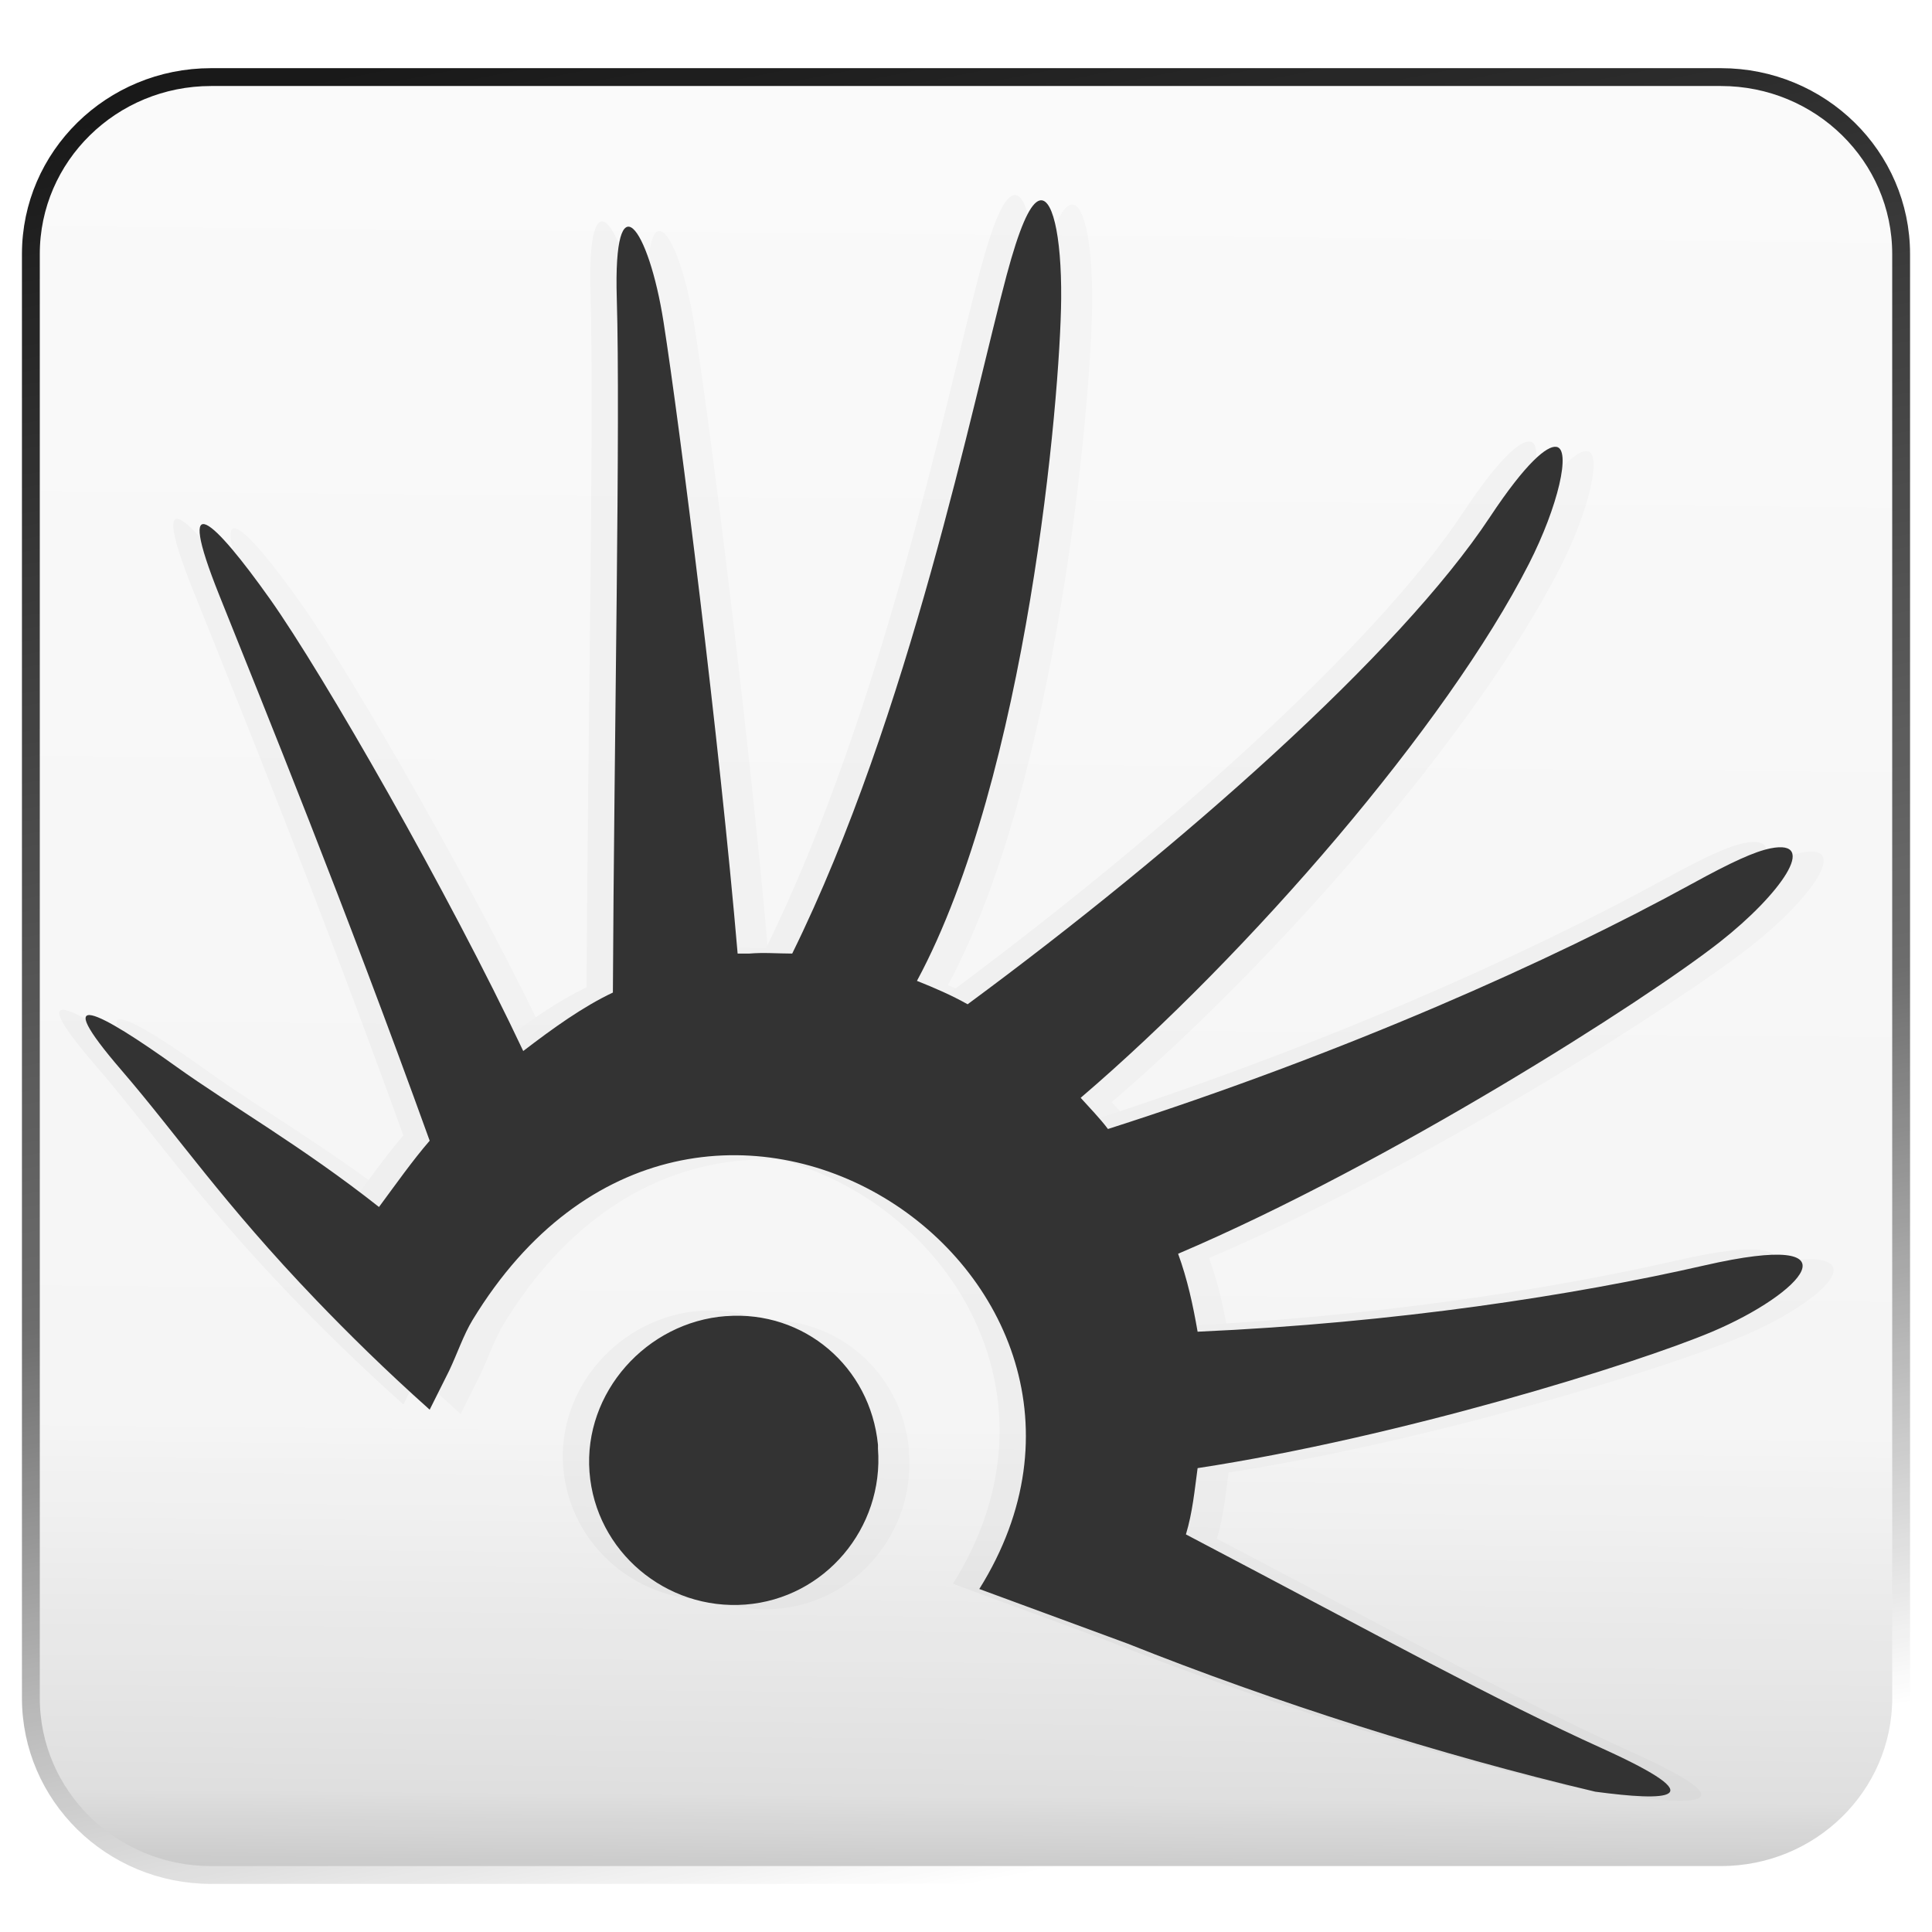
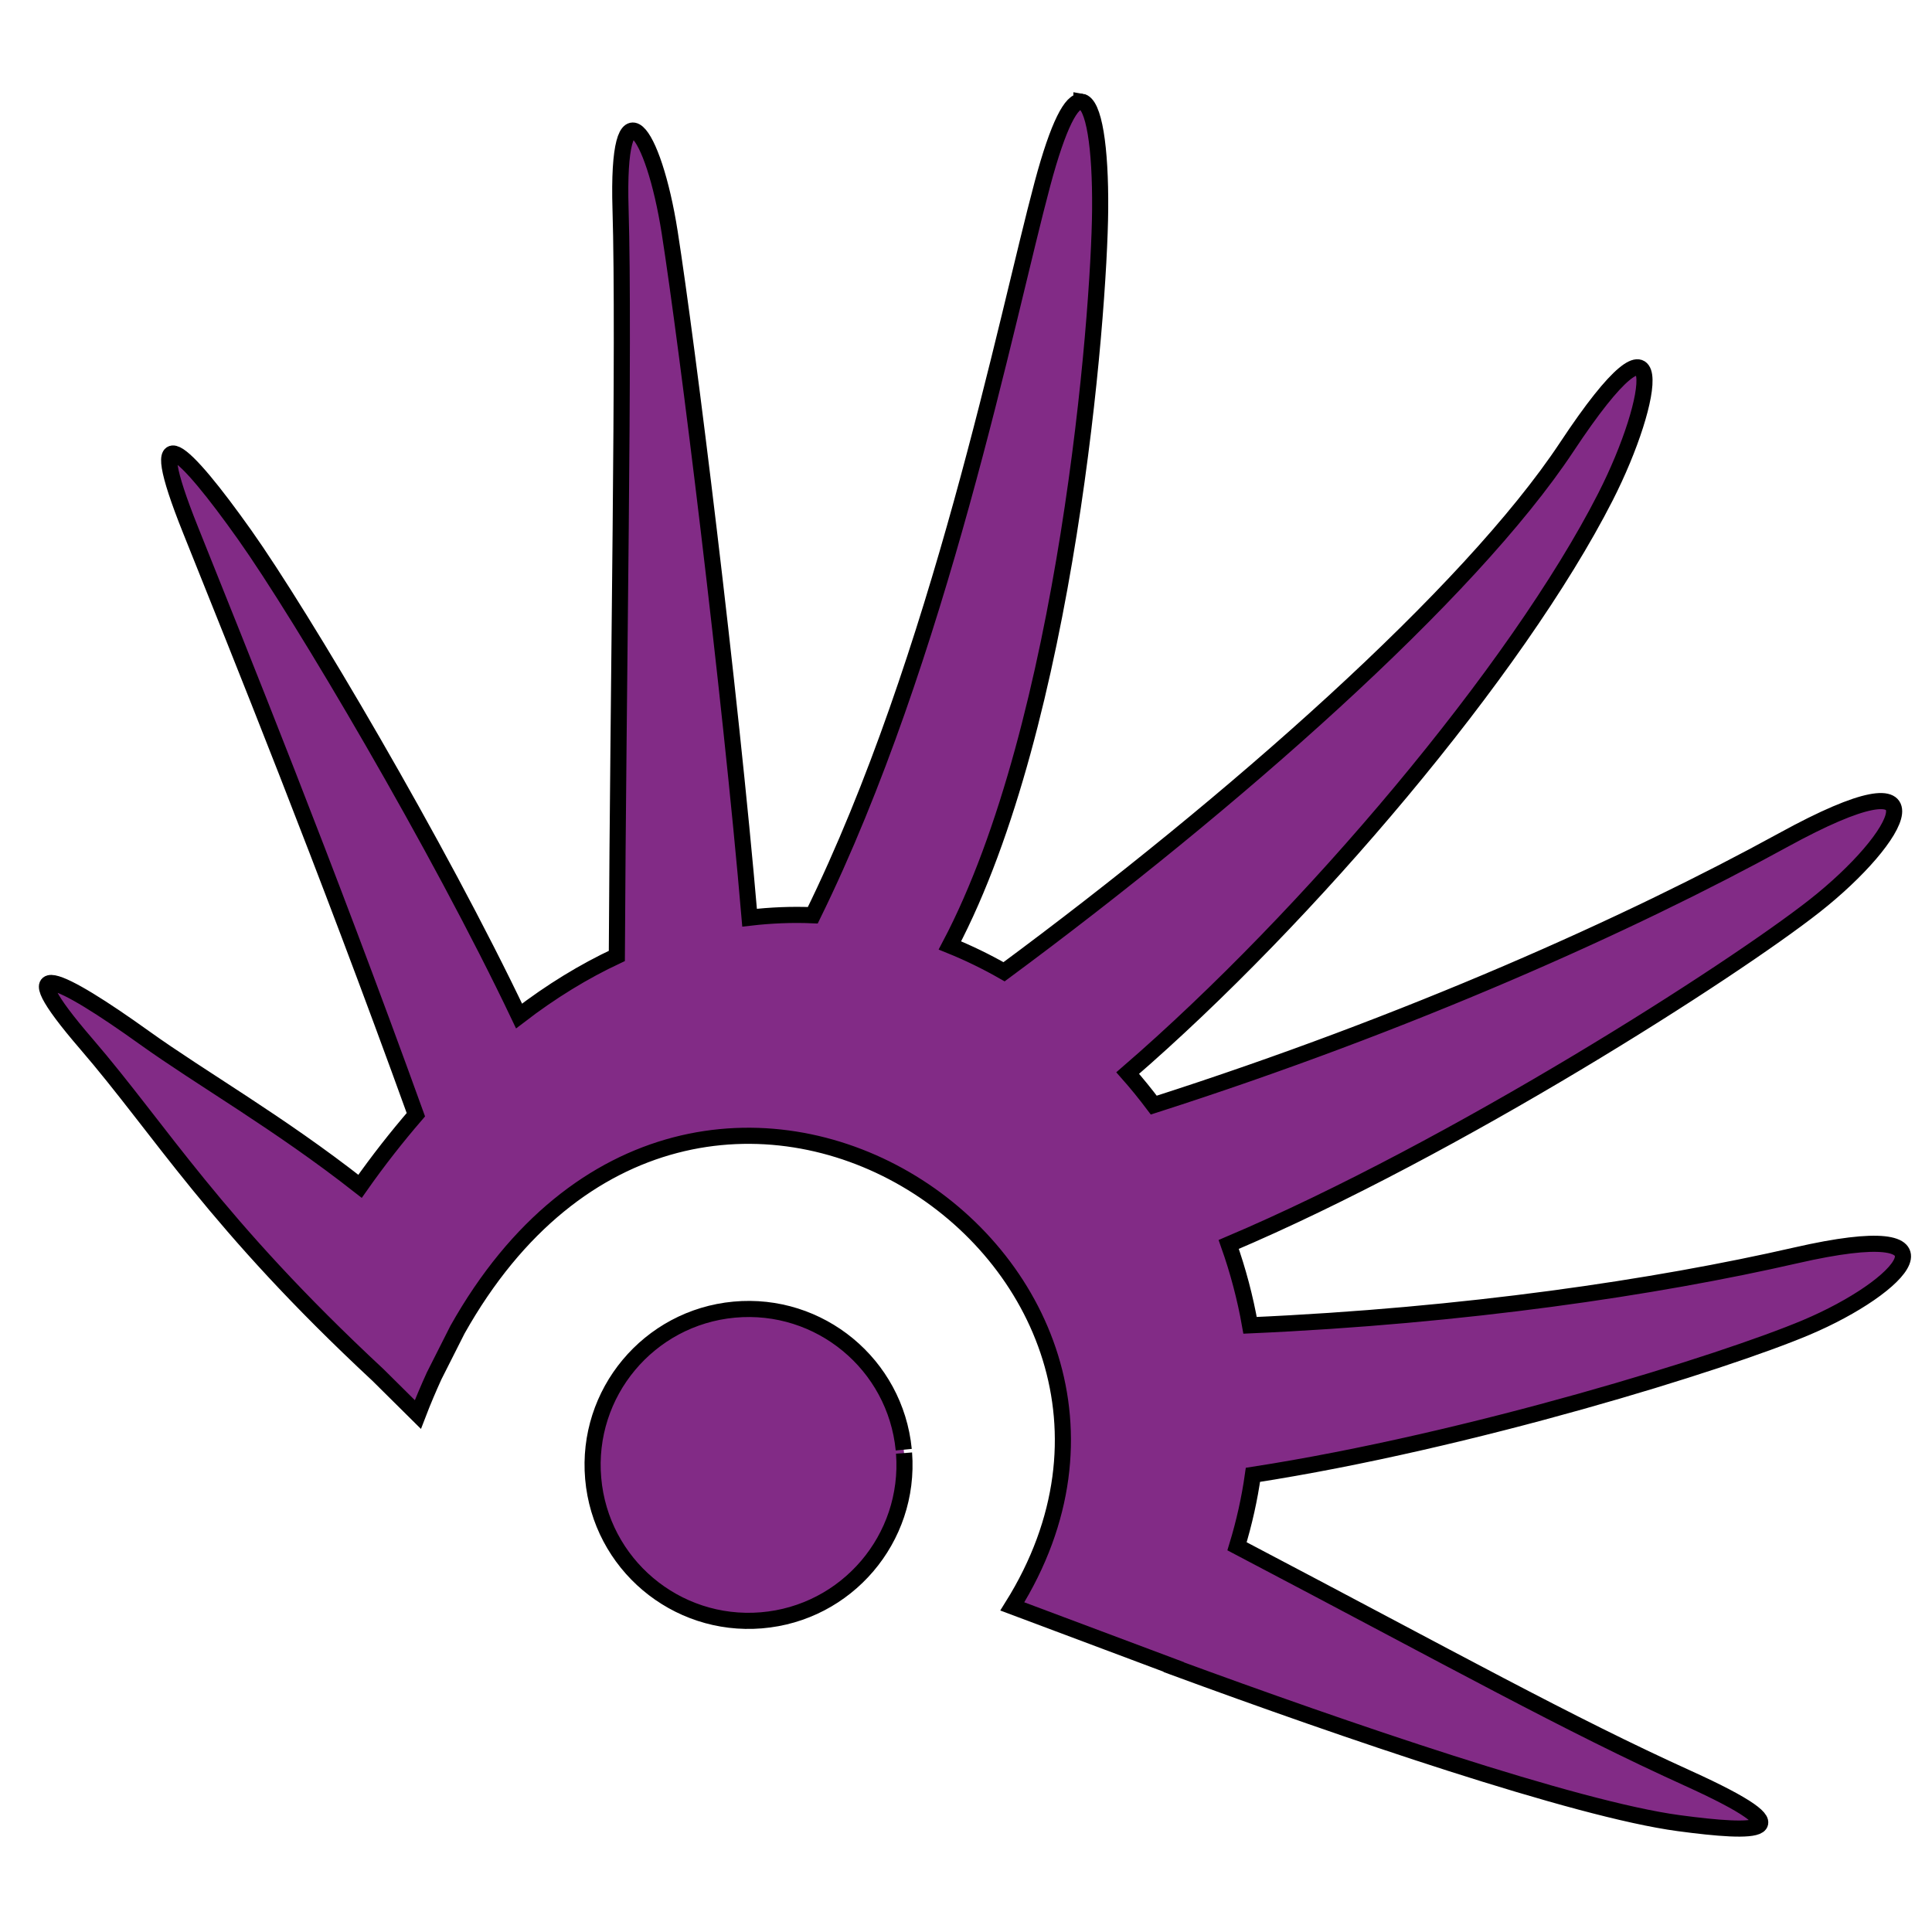
<svg xmlns="http://www.w3.org/2000/svg" xmlns:xlink="http://www.w3.org/1999/xlink" width="256" height="256" id="svg2" version="1.1">
  <defs id="defs4">
    <linearGradient id="linearGradient3864">
      <stop style="stop-color:#ffffff;stop-opacity:1;" offset="0" id="stop3866" />
      <stop style="stop-color:#d5d5d5;stop-opacity:0;" offset="1" id="stop3868" />
    </linearGradient>
    <linearGradient id="linearGradient3815">
      <stop style="stop-color:#e0f2fe;stop-opacity:1;" offset="0" id="stop3817" />
      <stop style="stop-color:#075e99;stop-opacity:1;" offset="1" id="stop3819" />
    </linearGradient>
    <linearGradient id="linearGradient3805">
      <stop style="stop-color:#989898;stop-opacity:1;" offset="0" id="stop3807" />
      <stop style="stop-color:#2a2a2a;stop-opacity:0.95;" offset="1" id="stop3809" />
    </linearGradient>
    <linearGradient id="linearGradient3909">
      <stop style="stop-color:#909090;stop-opacity:1;" offset="0" id="stop3911" />
      <stop style="stop-color:#cfcfcf;stop-opacity:1;" offset="1" id="stop3913" />
    </linearGradient>
    <linearGradient id="linearGradient3815-1">
      <stop style="stop-color:#e0f2fe;stop-opacity:1;" offset="0" id="stop3817-9" />
      <stop style="stop-color:#01131f;stop-opacity:1;" offset="1" id="stop3819-2" />
    </linearGradient>
    <linearGradient id="linearGradient3767-6">
      <stop id="stop3769-2" offset="0" style="stop-color:#f0fafe;stop-opacity:1;" />
      <stop id="stop3771-1" offset="1" style="stop-color:#27a0d9;stop-opacity:1;" />
    </linearGradient>
    <radialGradient gradientUnits="userSpaceOnUse" gradientTransform="matrix(1.62529,-0.05050598,0.04763614,1.532938,-1.531214,-1.088134)" r="2.116" fy="2.258" fx="2.277" cy="2.258" cx="2.277" id="radialGradient3773-8" xlink:href="#linearGradient3767-6" />
    <style id="style6" type="text/css">
   
    .fil0 {fill:#99AE6A}
    .fil4 {fill:#73A848}
    .fil8 {fill:#6F448A;fill-rule:nonzero}
    .fil1 {fill:#99AE6A;fill-rule:nonzero}
    .fil3 {fill:#ABA0C0;fill-rule:nonzero}
    .fil2 {fill:#BA8FBA;fill-rule:nonzero}
    .fil5 {fill:#73A848;fill-rule:nonzero}
    .fil6 {fill:#98227A;fill-rule:nonzero}
    .fil9 {fill:#B299BF;fill-rule:nonzero}
    .fil7 {fill:#D189B2;fill-rule:nonzero}
   
  </style>
    <linearGradient id="linearGradient3767">
      <stop id="stop3769" offset="0" style="stop-color:#ffffff;stop-opacity:1;" />
      <stop style="stop-color:#d9f1ff;stop-opacity:1;" offset="0.5" id="stop3779" />
      <stop id="stop3771" offset="1" style="stop-color:#39b8fe;stop-opacity:1;" />
    </linearGradient>
    <linearGradient id="linearGradient3811-7">
      <stop style="stop-color:#f9fdff;stop-opacity:0.56;" offset="0" id="stop3813" />
      <stop style="stop-color:#05a1ec;stop-opacity:0.629;" offset="1" id="stop3815" />
    </linearGradient>
    <linearGradient id="linearGradient3821">
      <stop id="stop3823" offset="0" style="stop-color:#0f6881;stop-opacity:1;" />
      <stop id="stop3825" offset="1" style="stop-color:#82e5ff;stop-opacity:0.843;" />
    </linearGradient>
    <linearGradient id="linearGradient3829">
      <stop id="stop3831" offset="0" style="stop-color:#000000;stop-opacity:1;" />
      <stop id="stop3833" offset="1" style="stop-color:#ffffff;stop-opacity:1;" />
    </linearGradient>
    <linearGradient id="linearGradient3789">
      <stop id="stop3791" offset="0" style="stop-color:#dddddd;stop-opacity:1;" />
      <stop style="stop-color:#dadada;stop-opacity:1;" offset="0.068" id="stop3816" />
      <stop style="stop-color:#efefef;stop-opacity:1;" offset="0.679" id="stop3814" />
      <stop id="stop3793" offset="1" style="stop-color:#f4f4f4;stop-opacity:1;" />
    </linearGradient>
    <linearGradient id="linearGradient3826">
      <stop style="stop-color:#b8b8b8;stop-opacity:1;" offset="0" id="stop3828" />
      <stop id="stop3830" offset="0.068" style="stop-color:#dcdcdc;stop-opacity:1;" />
      <stop id="stop3832" offset="0.27" style="stop-color:#f4f4f4;stop-opacity:1;" />
      <stop style="stop-color:#f9f9f9;stop-opacity:1" offset="1" id="stop3834" />
    </linearGradient>
    <linearGradient id="linearGradient3836">
      <stop style="stop-color:#000000;stop-opacity:1;" offset="0" id="stop3838" />
      <stop id="stop3842" offset="0.618" style="stop-color:#5d5d5d;stop-opacity:1;" />
      <stop style="stop-color:#ffffff;stop-opacity:1;" offset="1" id="stop3840" />
    </linearGradient>
-     <linearGradient xlink:href="#linearGradient3826" id="linearGradient3158" gradientUnits="userSpaceOnUse" gradientTransform="matrix(58.5663,0,0,58.5663,406.5036,641.1686)" x1="-5.091" y1="6.989" x2="-5.054" y2="2.871" />
-     <linearGradient xlink:href="#linearGradient3836" id="linearGradient3160" gradientUnits="userSpaceOnUse" gradientTransform="matrix(58.5663,0,0,58.5663,-4.807964,793.6179)" x1="1.112" y1="0.153" x2="1.932" y2="4.386" />
  </defs>
  <g id="layer1" transform="translate(0,-796.3622)">
-     <path style="fill:#cccccc;fill-opacity:1;fill-rule:evenodd" d="m 141.617,823.599 c -1.124,0.628 -2.449,3.532 -4.132,9.815 -4.441,16.577 -12.812,58.212 -28.409,89.875 -1.861,0 -3.796,-0.165 -5.682,0 -0.509,0 -1.038,0 -1.549,0 -2.384,-27.977 -7.669,-69.992 -9.814,-83.677 -1.979,-12.63 -6.69,-19.253 -6.198,-3.099 0.489,16.074 -0.355,58.561 -0.517,91.941 -3.989,1.884 -7.929,4.722 -11.88,7.747 -9.785,-20.765 -26.507,-49.956 -33.574,-59.917 -7.397,-10.425 -12.721,-15.519 -6.715,-0.512 5.974,14.924 16.623,41.059 27.892,72.313 -2.262,2.61 -4.478,5.759 -6.715,8.78 -10.146,-8.015 -19.787,-13.524 -26.859,-18.595 -10.259,-7.355 -17.089,-10.925 -7.231,0.512 7.393,8.582 13.401,17.537 25.826,30.474 4.142,4.312 9.026,9.149 14.979,14.463 l 2.583,-5.165 c 1.086,-2.284 1.895,-4.735 3.099,-6.714 29.763,-48.922 93.292,-6.159 67.148,35.639 l 19.628,7.231 c 19.5,7.777 41.26,14.725 61.983,19.628 9.44,1.273 16.174,1.19 1.033,-5.681 -14.682,-6.661 -28.205,-14.191 -55.268,-28.41 0.883,-2.927 1.149,-5.845 1.549,-8.78 26.794,-4.102 58.029,-13.793 68.181,-18.079 11.785,-4.975 20.131,-13.621 -1.033,-8.78 -17.226,3.94 -40.855,7.613 -67.148,8.78 -0.621,-3.587 -1.352,-6.942 -2.583,-10.33 27.905,-11.878 61.806,-33.471 71.797,-41.322 8.029,-6.309 13.174,-13.671 6.715,-12.397 -2.153,0.43 -5.229,1.853 -10.33,4.65 -18.821,10.319 -46.094,22.489 -77.478,32.54 -1.106,-1.471 -2.394,-2.765 -3.616,-4.132 22.333,-19.092 48.465,-49.313 59.4,-70.763 3.865,-7.582 5.647,-15.246 3.616,-15.496 -1.218,-0.165 -3.985,2.053 -8.781,9.297 -12.035,18.177 -41.137,43.851 -69.214,64.564 -2.155,-1.207 -4.403,-2.178 -6.715,-3.099 14.608,-27.1 19.004,-77.333 19.111,-90.391 0.066,-8.509 -1.226,-13.957 -3.099,-12.914 z m -41.322,147.725 c -10.52,0.793 -18.88,10.142 -18.078,20.661 0.802,10.521 10.141,18.363 20.661,17.562 10.52,-0.81 18.363,-10.14 17.562,-20.661 l 0,-0.512 c -1.015,-10.339 -9.786,-17.834 -20.144,-17.046 z" id="_121731384-2" />
-     <path style="fill:#b3b3b3;fill-opacity:1;fill-rule:evenodd" d="m 134.028,822.335 c -1.124,0.628 -2.449,3.532 -4.132,9.815 -4.441,16.575 -12.812,58.212 -28.409,89.875 -1.861,0 -3.796,-0.165 -5.682,0 -0.509,0 -1.038,0 -1.549,0 -2.384,-27.977 -7.669,-69.992 -9.814,-83.677 -1.979,-12.63 -6.69,-19.253 -6.198,-3.099 0.489,16.074 -0.355,58.561 -0.517,91.941 -3.989,1.883 -7.928,4.722 -11.88,7.747 -9.785,-20.765 -26.507,-49.956 -33.574,-59.917 -7.397,-10.425 -12.721,-15.52 -6.715,-0.512 5.974,14.922 16.623,41.059 27.892,72.313 -2.262,2.61 -4.478,5.757 -6.715,8.78 -10.146,-8.015 -19.787,-13.524 -26.859,-18.595 -10.259,-7.355 -17.089,-10.925 -7.231,0.512 7.393,8.582 13.401,17.537 25.826,30.474 4.142,4.312 9.026,9.149 14.979,14.463 l 2.583,-5.165 c 1.086,-2.284 1.895,-4.735 3.099,-6.714 29.763,-48.923 93.292,-6.16 67.148,35.639 l 19.628,7.231 c 19.5,7.775 41.26,14.726 61.983,19.628 9.44,1.273 16.174,1.19 1.033,-5.681 -14.682,-6.661 -28.205,-14.192 -55.268,-28.41 0.883,-2.929 1.149,-5.845 1.549,-8.78 26.794,-4.102 58.029,-13.793 68.181,-18.079 11.785,-4.975 20.131,-13.621 -1.033,-8.78 -17.226,3.939 -40.855,7.613 -67.148,8.78 -0.621,-3.587 -1.352,-6.942 -2.582,-10.33 27.905,-11.878 61.806,-33.471 71.797,-41.322 8.029,-6.309 13.174,-13.671 6.715,-12.397 -2.153,0.43 -5.23,1.853 -10.33,4.65 -18.821,10.319 -46.094,22.489 -77.478,32.54 -1.106,-1.471 -2.394,-2.767 -3.616,-4.132 22.333,-19.094 48.465,-49.313 59.4,-70.763 3.865,-7.582 5.647,-15.246 3.616,-15.496 -1.218,-0.165 -3.985,2.053 -8.781,9.297 -12.035,18.177 -41.137,43.851 -69.214,64.564 -2.155,-1.207 -4.403,-2.178 -6.715,-3.099 14.608,-27.1 19.004,-77.333 19.111,-90.391 0.066,-8.511 -1.226,-13.957 -3.099,-12.914 z M 92.706,970.06 c -10.52,0.81 -18.88,10.14 -18.078,20.661 0.802,10.52 10.141,18.363 20.661,17.562 10.52,-0.793 18.363,-10.14 17.562,-20.661 l 0,-0.512 c -1.015,-10.339 -9.786,-17.834 -20.144,-17.046 z" id="_121731384-2-1" />
-     <rect style="opacity:0.9;fill:url(#linearGradient3158);fill-opacity:1;fill-rule:evenodd;stroke:url(#linearGradient3160);stroke-width:2.364;stroke-miterlimit:4;stroke-opacity:1;stroke-dasharray:none" id="rect3765-5" width="247.82" height="238.23" x="4.09" y="806.577" rx="23.877" ry="23.448" />
-     <path style="fill:#333333;fill-opacity:1;fill-rule:evenodd;stroke:none;stroke-width:11.57;stroke-miterlimit:4;stroke-opacity:1;stroke-dasharray:none" d="m 137.512,823.027 c -1.124,0.628 -2.449,3.531 -4.132,9.813 -4.441,16.577 -12.812,58.214 -28.409,89.875 -1.861,0 -3.796,-0.165 -5.682,0 -0.509,0 -1.038,0 -1.549,0 -2.384,-27.975 -7.669,-69.992 -9.814,-83.677 -1.979,-12.628 -6.69,-19.253 -6.198,-3.099 0.489,16.076 -0.355,58.563 -0.517,91.941 -3.989,1.884 -7.929,4.724 -11.88,7.749 -9.785,-20.767 -26.507,-49.956 -33.574,-59.917 -7.397,-10.426 -12.721,-15.52 -6.715,-0.512 5.974,14.924 16.623,41.061 27.892,72.313 -2.262,2.612 -4.478,5.759 -6.715,8.782 -10.146,-8.015 -19.787,-13.524 -26.859,-18.595 -10.259,-7.355 -17.089,-10.927 -7.231,0.512 7.393,8.583 13.401,17.539 25.826,30.476 4.142,4.312 9.026,9.147 14.979,14.463 l 2.583,-5.165 c 1.086,-2.286 1.895,-4.735 3.099,-6.716 29.763,-48.922 93.292,-6.159 67.148,35.641 l 19.628,7.231 c 19.5,7.775 41.26,14.725 61.983,19.628 9.44,1.256 16.174,1.19 1.033,-5.683 -14.682,-6.659 -28.205,-14.192 -55.268,-28.408 0.883,-2.929 1.149,-5.845 1.549,-8.782 26.794,-4.102 58.029,-13.792 68.181,-18.077 11.785,-4.975 20.131,-13.621 -1.033,-8.782 -17.226,3.94 -40.855,7.615 -67.148,8.782 -0.621,-3.587 -1.352,-6.942 -2.583,-10.33 27.905,-11.878 61.806,-33.472 71.797,-41.322 8.029,-6.309 13.174,-13.673 6.715,-12.397 -2.153,0.43 -5.229,1.851 -10.33,4.648 -18.821,10.319 -46.094,22.491 -77.478,32.542 -1.106,-1.471 -2.394,-2.767 -3.616,-4.132 22.333,-19.094 48.465,-49.313 59.4,-70.764 3.865,-7.58 5.647,-15.244 3.616,-15.496 -1.218,-0.165 -3.985,2.055 -8.781,9.297 -12.035,18.178 -41.137,43.852 -69.214,64.566 -2.155,-1.207 -4.403,-2.18 -6.715,-3.099 14.608,-27.1 19.004,-77.333 19.111,-90.392 0.066,-8.509 -1.226,-13.955 -3.099,-12.912 z M 96.19,970.753 c -10.52,0.793 -18.88,10.14 -18.078,20.661 0.802,10.521 10.141,18.363 20.661,17.562 10.52,-0.81 18.363,-10.14 17.562,-20.661 l 0,-0.512 c -1.015,-10.337 -9.786,-17.834 -20.144,-17.044 z" id="_121731384" />
    <rect style="opacity:0.64;fill:none;stroke:none" id="rect2986" width="241.163" height="237.79" x="3.985" y="802.737" ry="26.976" />
+     <path style="fill:#822b86;fill-opacity:1;fill-rule:evenodd;stroke:#000000;stroke-width:2.135;stroke-miterlimit:4;stroke-dasharray:none" d="m 143.298,809.825 c -1.287,-0.196 -3.04,2.956 -5.164,10.885 -4.795,17.895 -13.63,62.705 -30.435,96.927 -2.755,-0.118 -5.553,-0.002 -8.374,0.325 -2.586,-30.262 -8.273,-76.043 -10.588,-90.816 -2.141,-13.66 -7.043,-20.52 -6.511,-3.048 0.528,17.352 -0.316,62.861 -0.492,98.93 -4.337,2.029 -8.671,4.667 -12.957,7.96 -10.649,-22.394 -28.827,-53.144 -36.371,-63.777 -8.001,-11.276 -13.658,-16.858 -7.161,-0.63 6.41,16.012 17.78,44.042 29.86,77.488 -2.503,2.903 -4.976,6.039 -7.397,9.486 -10.818,-8.489 -21.007,-14.265 -28.559,-19.68 -11.097,-7.956 -18.384,-11.581 -7.722,0.796 9.914,11.509 17.006,23.737 38.656,43.882 l 5.287,5.241 c 0.684,-1.786 1.409,-3.475 2.154,-5.116 l 3.088,-6.115 C 92.231,916.279 162.792,963.407 134.137,1009.22 l 21.4,8.022 -0.011,0.031 c 22.423,8.25 53.213,18.83 66.917,20.666 10.21,1.368 17.544,1.463 1.167,-5.966 -15.886,-7.207 -30.407,-15.334 -59.697,-30.721 0.961,-3.147 1.663,-6.309 2.108,-9.467 28.881,-4.477 62.387,-14.912 73.311,-19.524 12.747,-5.381 21.526,-14.793 -1.365,-9.557 -18.643,4.264 -43.867,8.011 -72.327,9.271 -0.645,-3.659 -1.597,-7.242 -2.829,-10.716 30.227,-12.826 66.787,-36.337 77.62,-44.849 11.58,-9.099 17.911,-20.827 -4.159,-8.727 -20.324,11.143 -49.514,24.25 -83.39,35.112 -1.1,-1.462 -2.25,-2.882 -3.457,-4.247 23.966,-20.698 51.609,-53.403 63.3,-76.336 6.689,-13.121 8.714,-27.522 -5.12,-6.627 -12.942,19.547 -44.354,47.204 -74.561,69.541 -2.316,-1.325 -4.712,-2.492 -7.178,-3.49 15.537,-29.454 19.794,-83.464 19.909,-97.492 0.068,-8.284 -0.821,-14.069 -2.477,-14.32 z" id="_121731384-6-3-1" />
+     <path style="fill:#822b86;fill-opacity:1;fill-rule:evenodd;stroke:#000000;stroke-width:2.135;stroke-miterlimit:4;stroke-dasharray:none" id="path3582-0-3-9" d="M 119.79,988.901 A 20.663,20.663 0 0 1 100.868,1011.066 20.663,20.663 0 0 1 78.601,992.266 20.663,20.663 0 0 1 97.279,969.896 20.663,20.663 0 0 1 119.75,988.451" />
  </g>
</svg>
